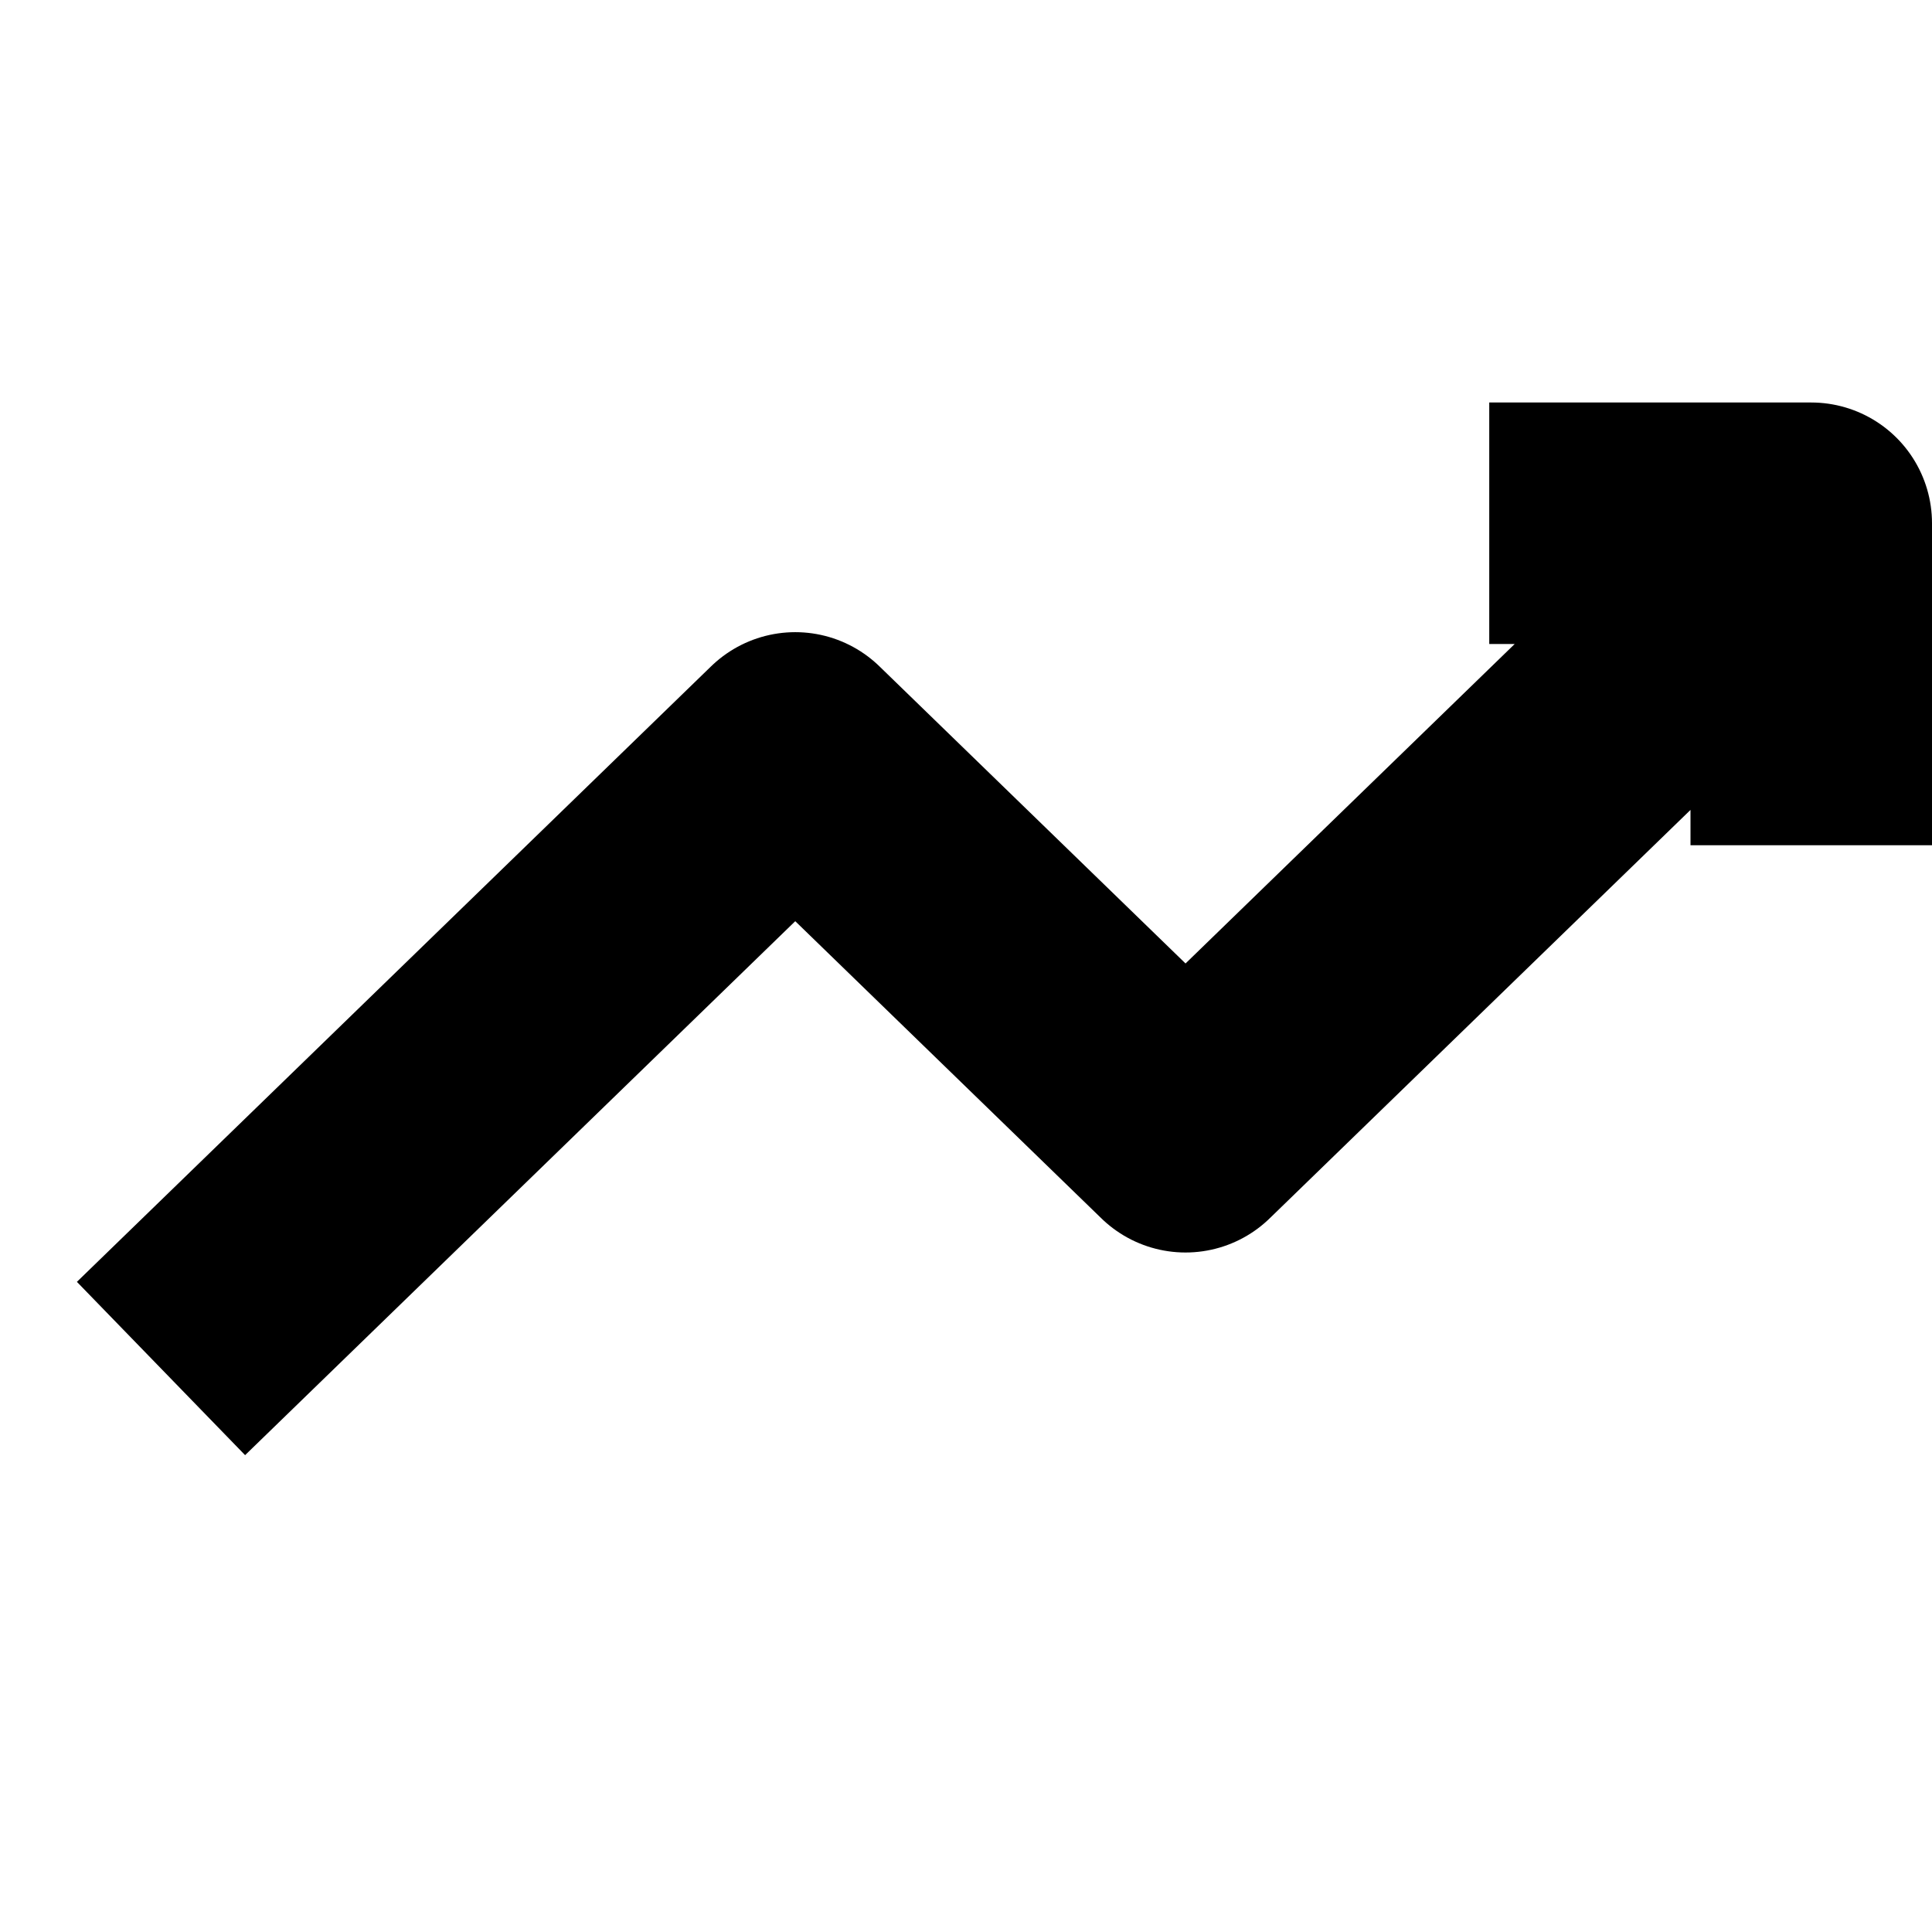
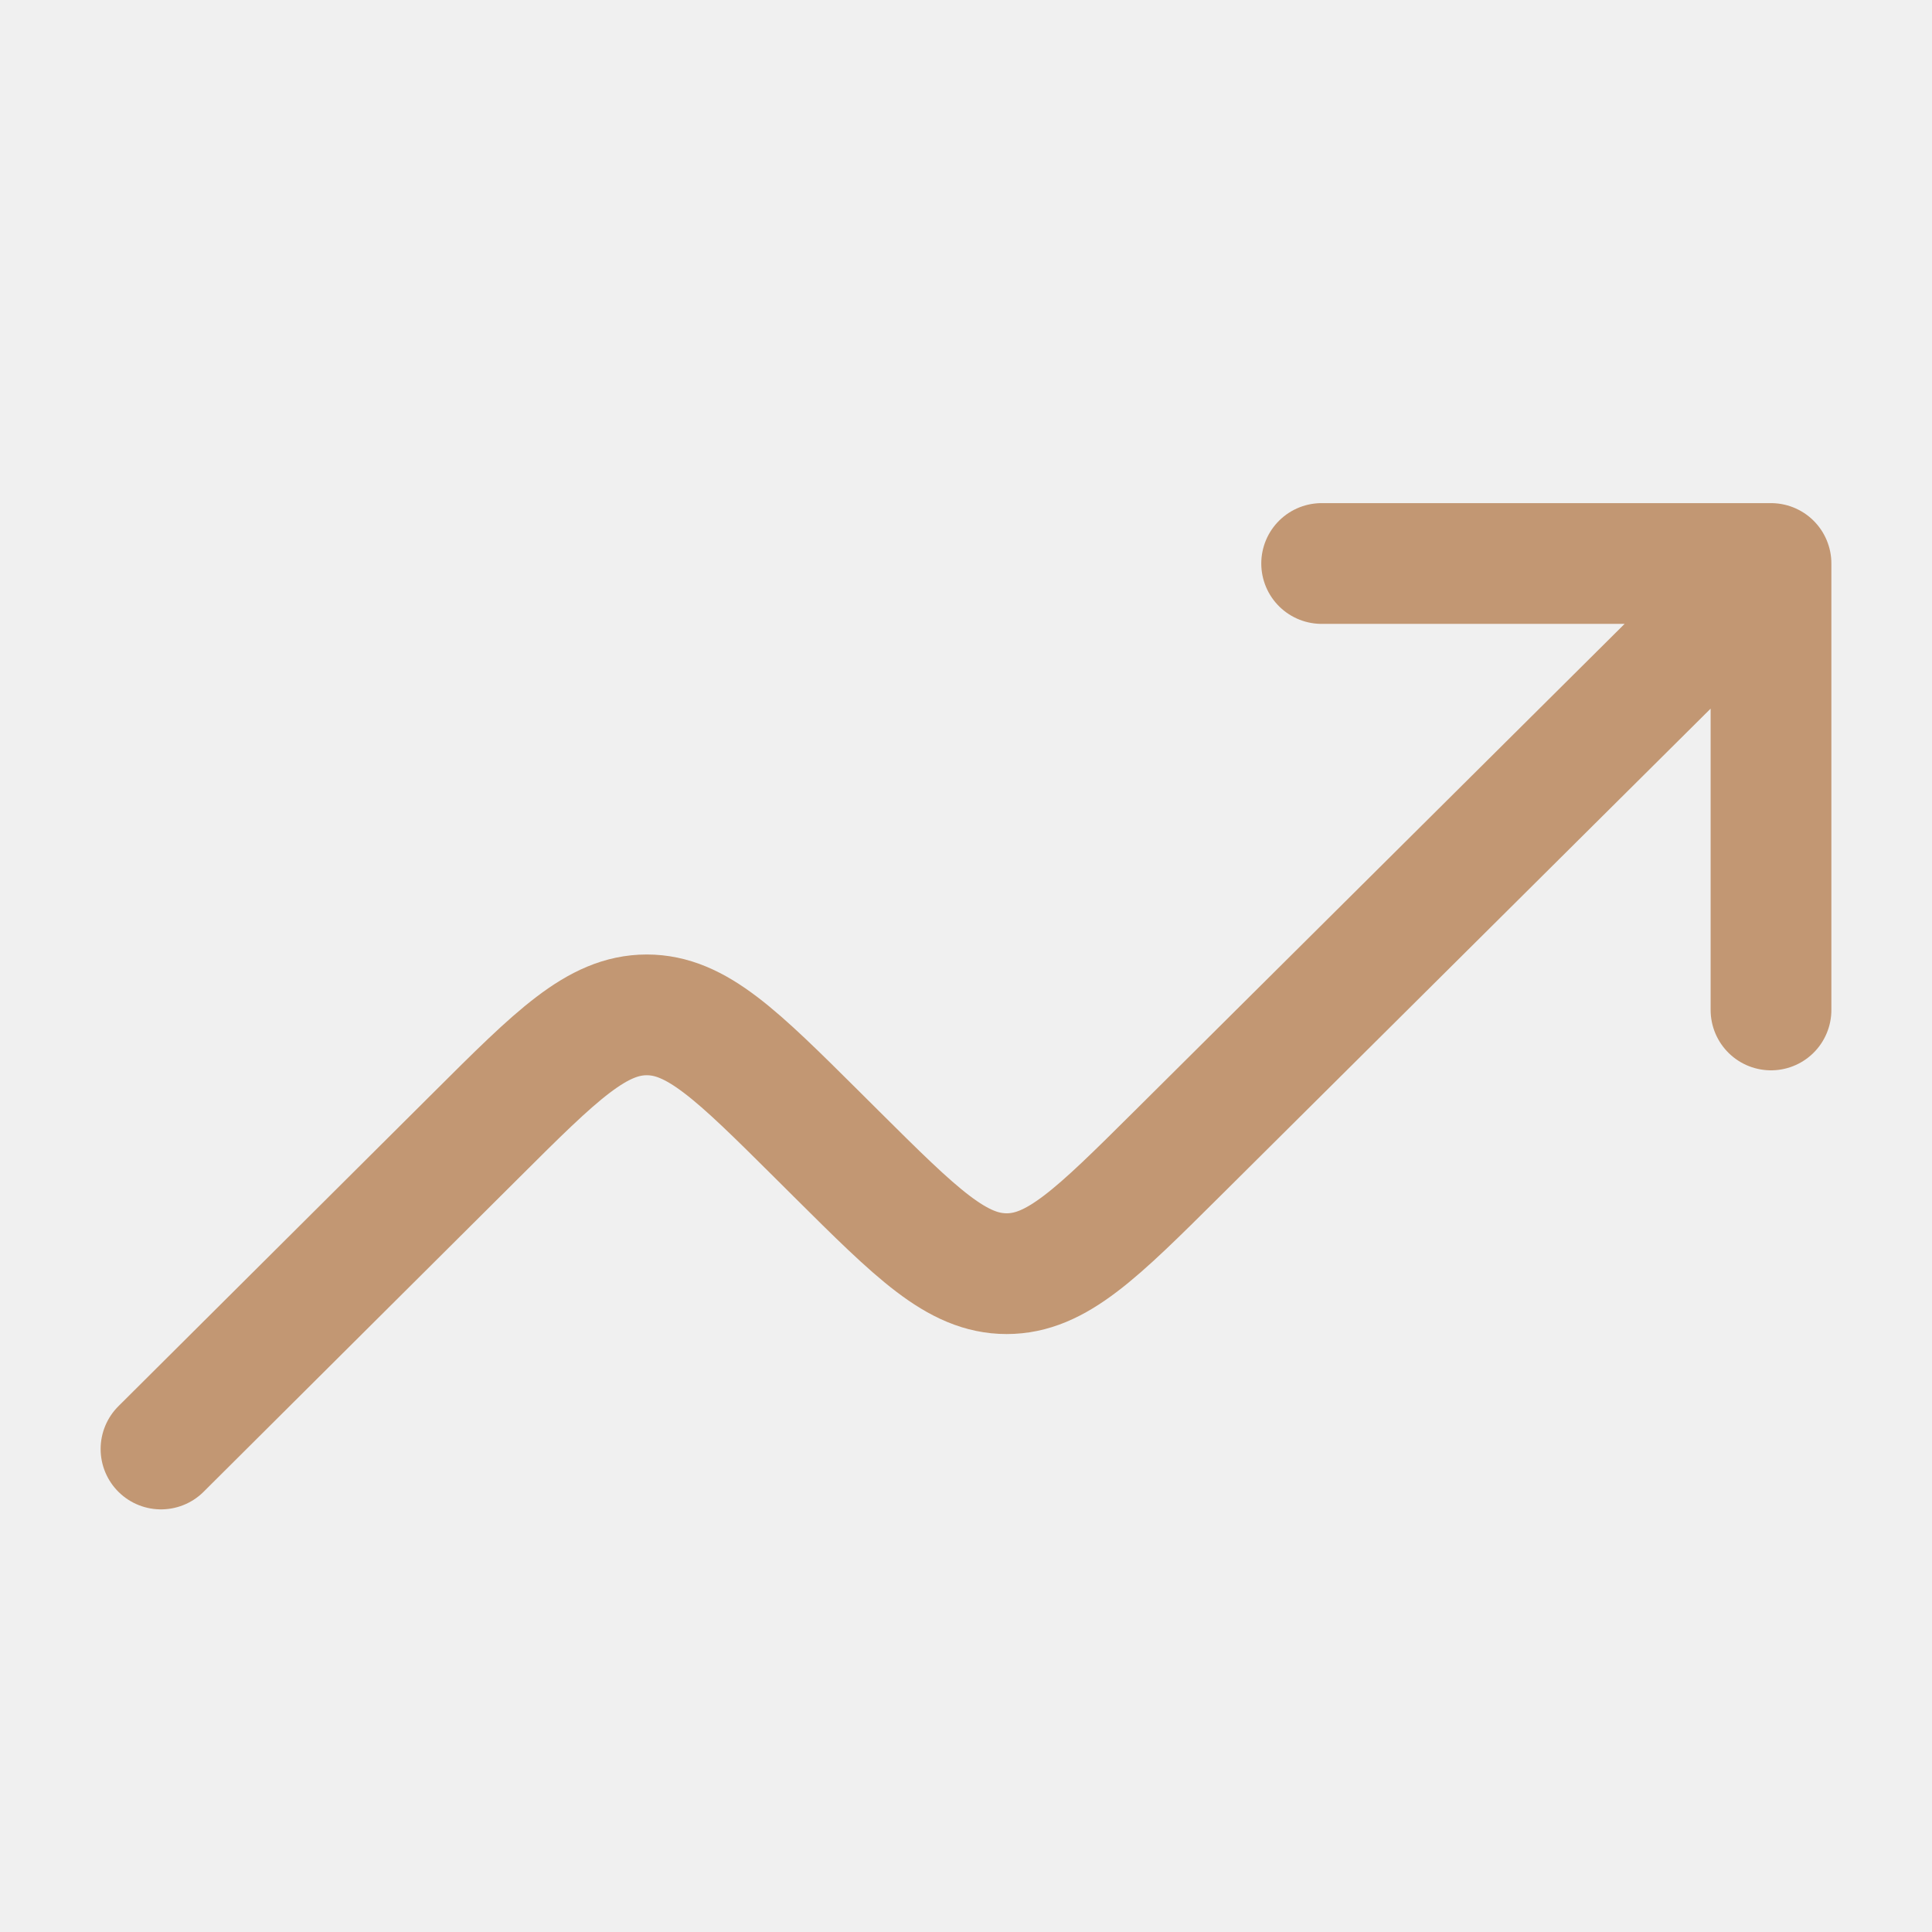
<svg xmlns="http://www.w3.org/2000/svg" width="24" height="24" viewBox="0 0 24 24" fill="none">
-   <rect width="24" height="24" fill="white" />
-   <path d="M2 17L9.879 9.353L14.727 14.059L22 7M22.5 10.5V6.5H18.5" stroke="black" stroke-width="3" stroke-linejoin="round" />
+   <path d="M22 7L14.62 14.335C13.623 15.326 13.124 15.822 12.505 15.822C11.886 15.822 11.388 15.326 10.39 14.334L10.151 14.096C9.153 13.104 8.653 12.607 8.034 12.607C7.415 12.608 6.916 13.104 5.919 14.098L2 18M22 7V12.546M22 7H16.418" stroke="#C29773" stroke-width="1.5" stroke-linecap="round" stroke-linejoin="round" />
</svg>
